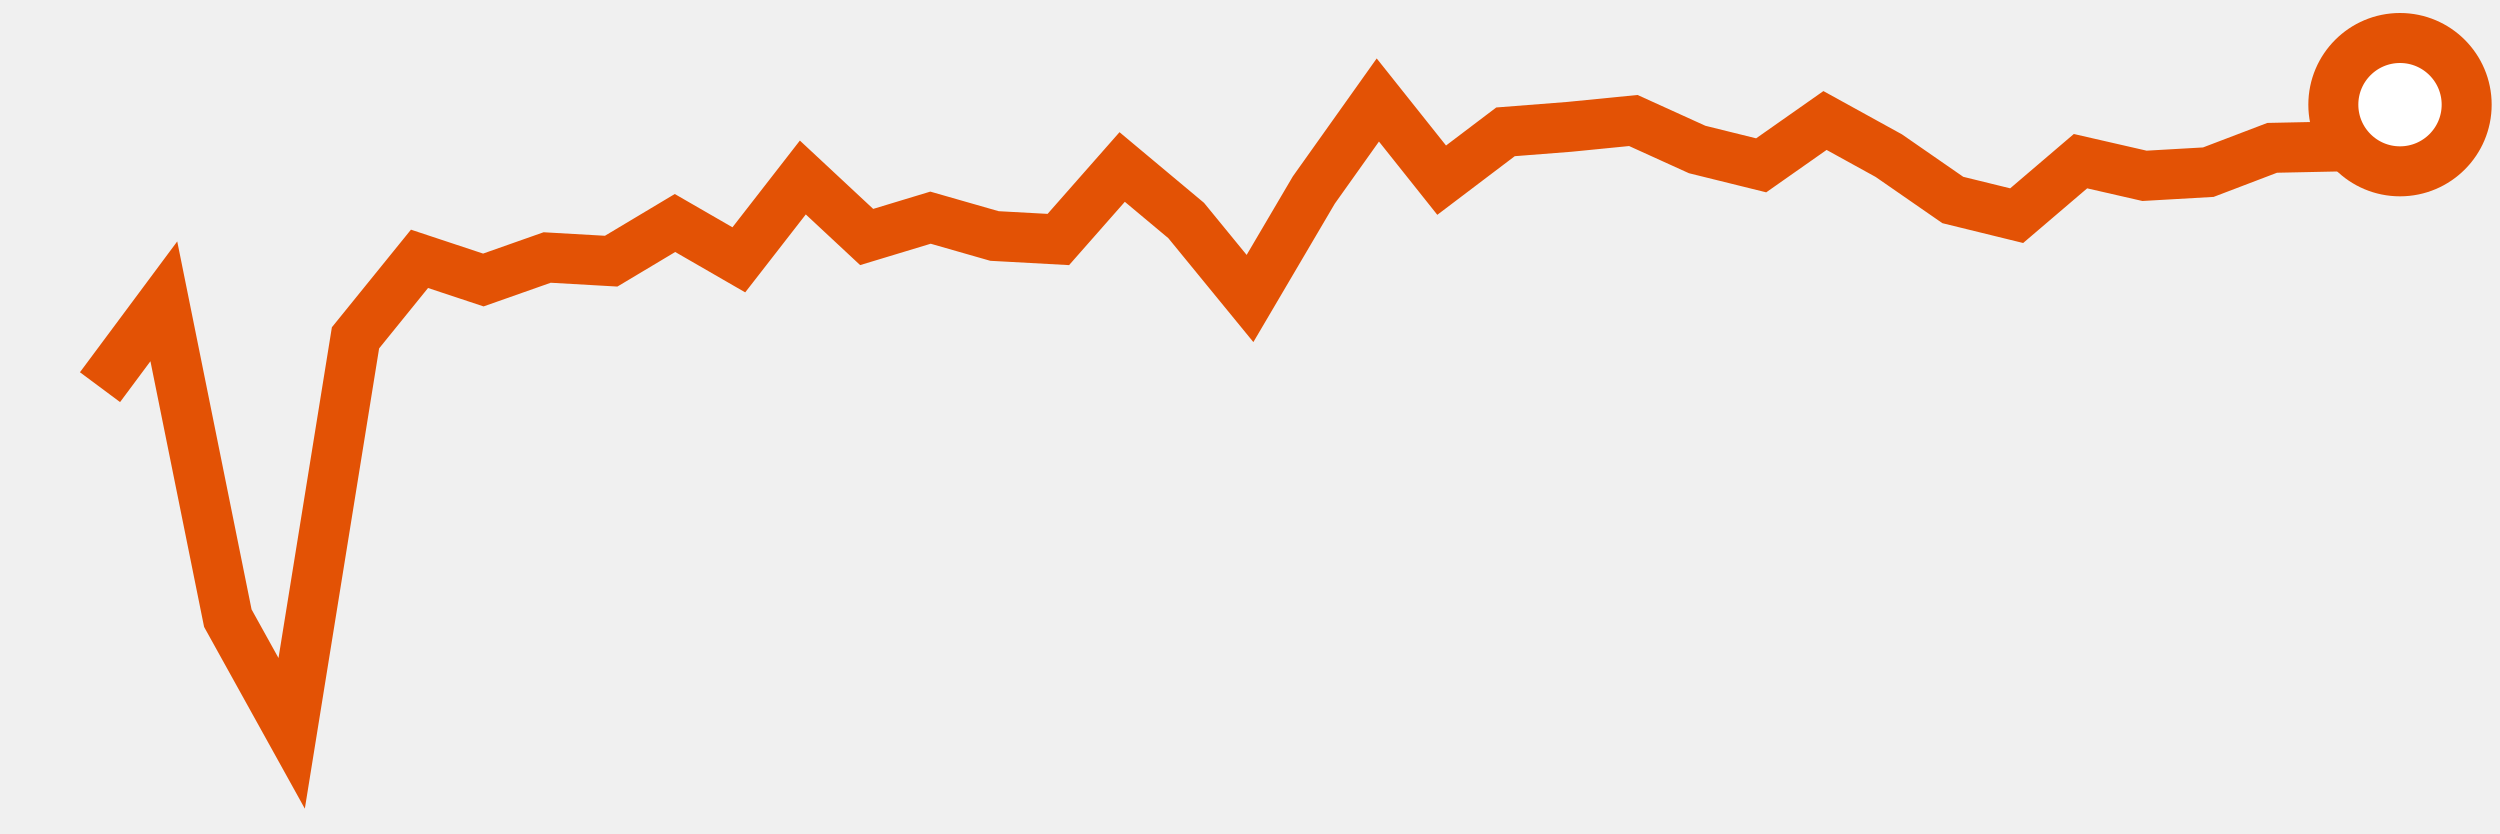
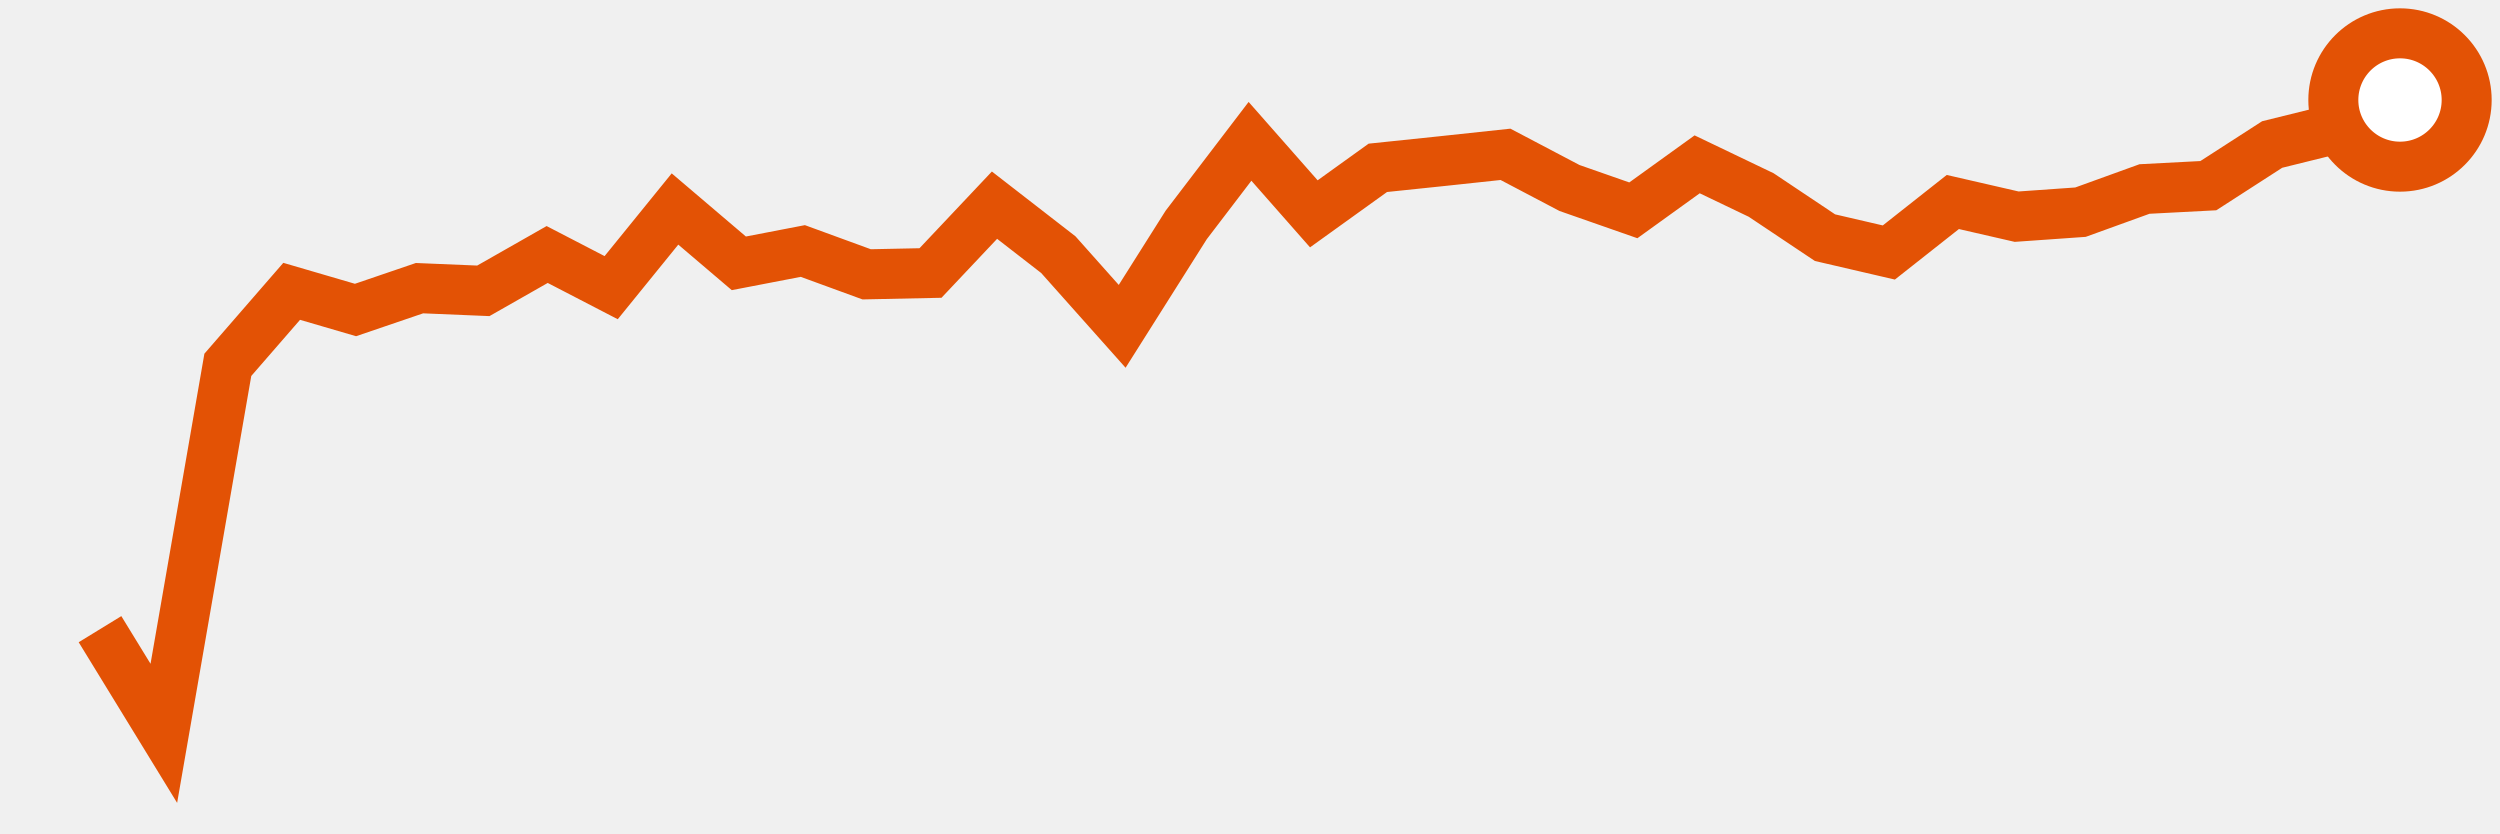
<svg xmlns="http://www.w3.org/2000/svg" height="50" width="150" version="1.1">
-   <polyline points="6,23.23 9.83,18.08 13.67,37.09 17.5,44 21.33,20.27 25.17,15.53 29,16.8 32.83,15.45 36.67,15.67 40.5,13.38 44.33,15.59 48.17,10.65 52,14.22 55.83,13.06 59.67,14.16 63.5,14.37 67.33,10.02 71.17,13.23 75,17.91 78.83,11.4 82.67,6 86.5,10.81 90.33,7.91 94.17,7.61 98,7.23 101.83,8.97 105.67,9.92 109.5,7.23 113.33,9.34 117.17,12 121,12.94 124.83,9.67 128.67,10.55 132.5,10.33 136.33,8.87 140.17,8.79 144,6.28" style="fill:none;stroke:#E35205;stroke-width:3" />
-   <circle cx="144" cy="6.28" r="4" fill="white" stroke="#E35205" stroke-width="3" />
+   <polyline points="6,37.75 9.83,44 13.67,21.89 17.5,17.48 21.33,18.6 25.17,17.29 29,17.45 32.83,15.27 36.67,17.26 40.5,12.54 44.33,15.8 48.17,15.06 52,16.46 55.83,16.38 59.67,12.31 63.5,15.28 67.33,19.58 71.17,13.5 75,8.48 78.83,12.83 82.67,10.07 86.5,9.67 90.33,9.26 94.17,11.28 98,12.62 101.83,9.86 105.67,11.7 109.5,14.26 113.33,15.15 117.17,12.12 121,13 124.83,12.73 128.67,11.34 132.5,11.14 136.33,8.67 140.17,7.72 144,6" style="fill:none;stroke:#E35205;stroke-width:3" />
+   <circle cx="144" cy="6" r="4" fill="white" stroke="#E35205" stroke-width="3" />
</svg>
